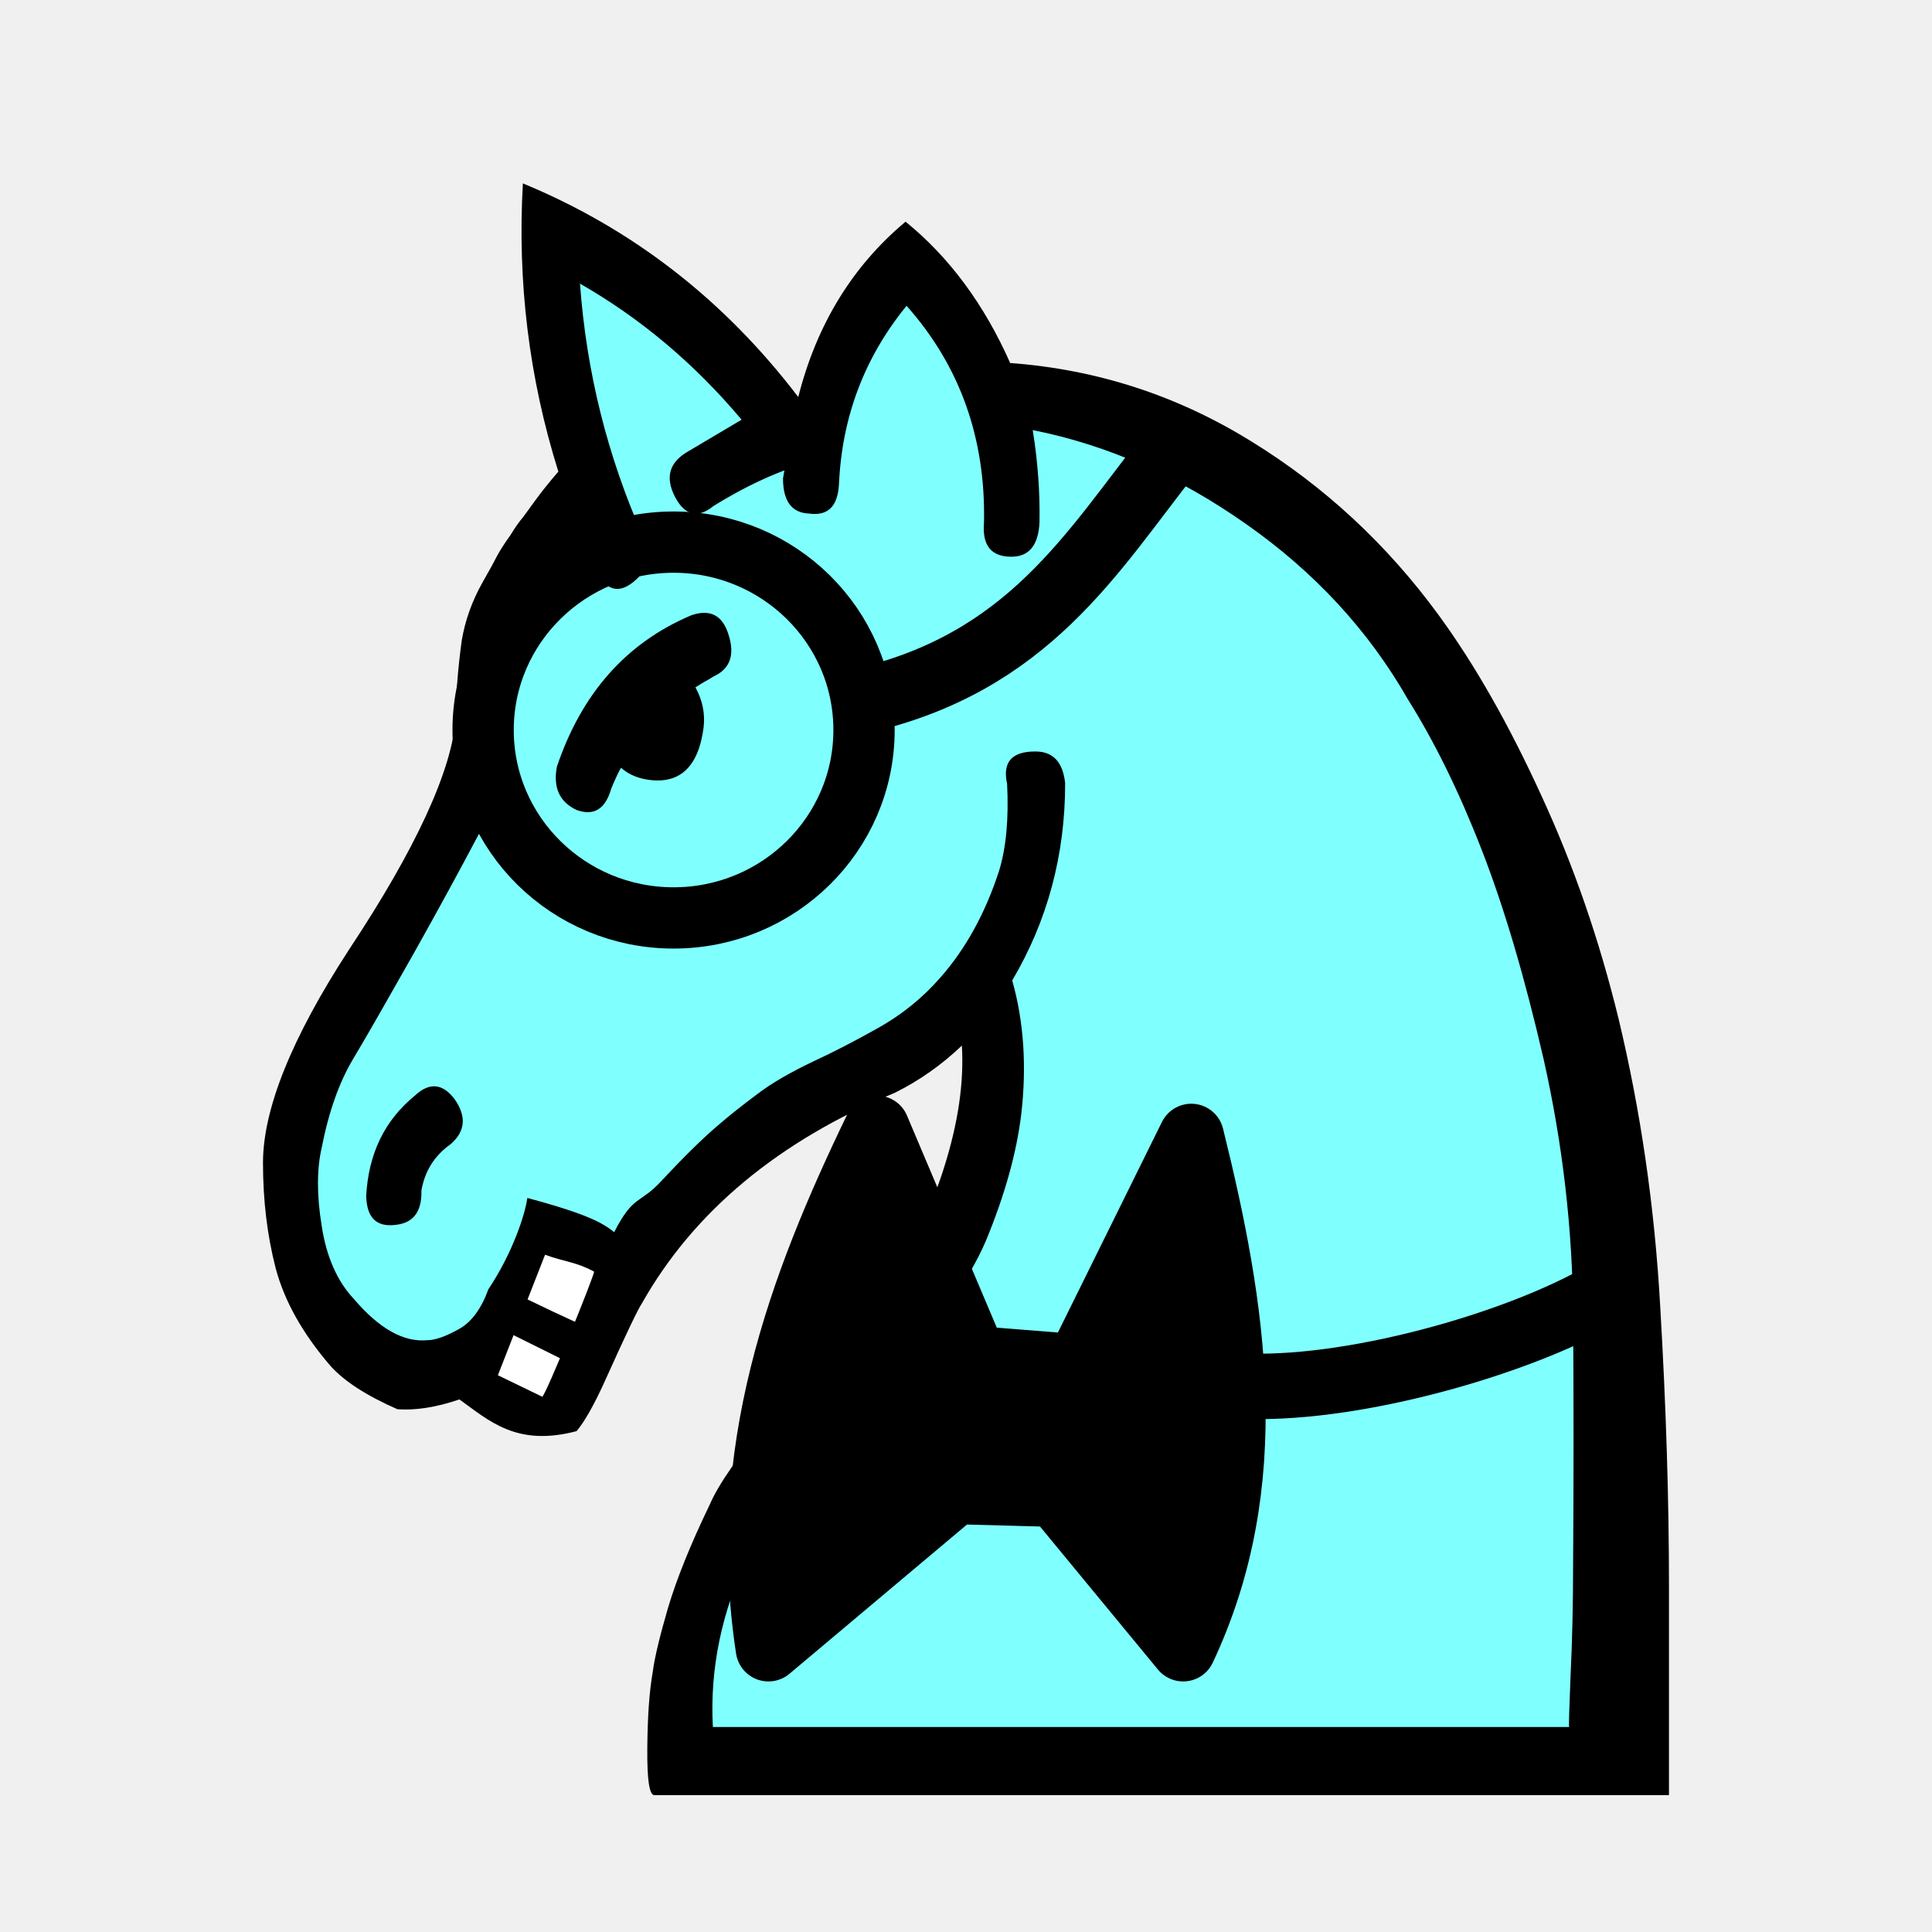
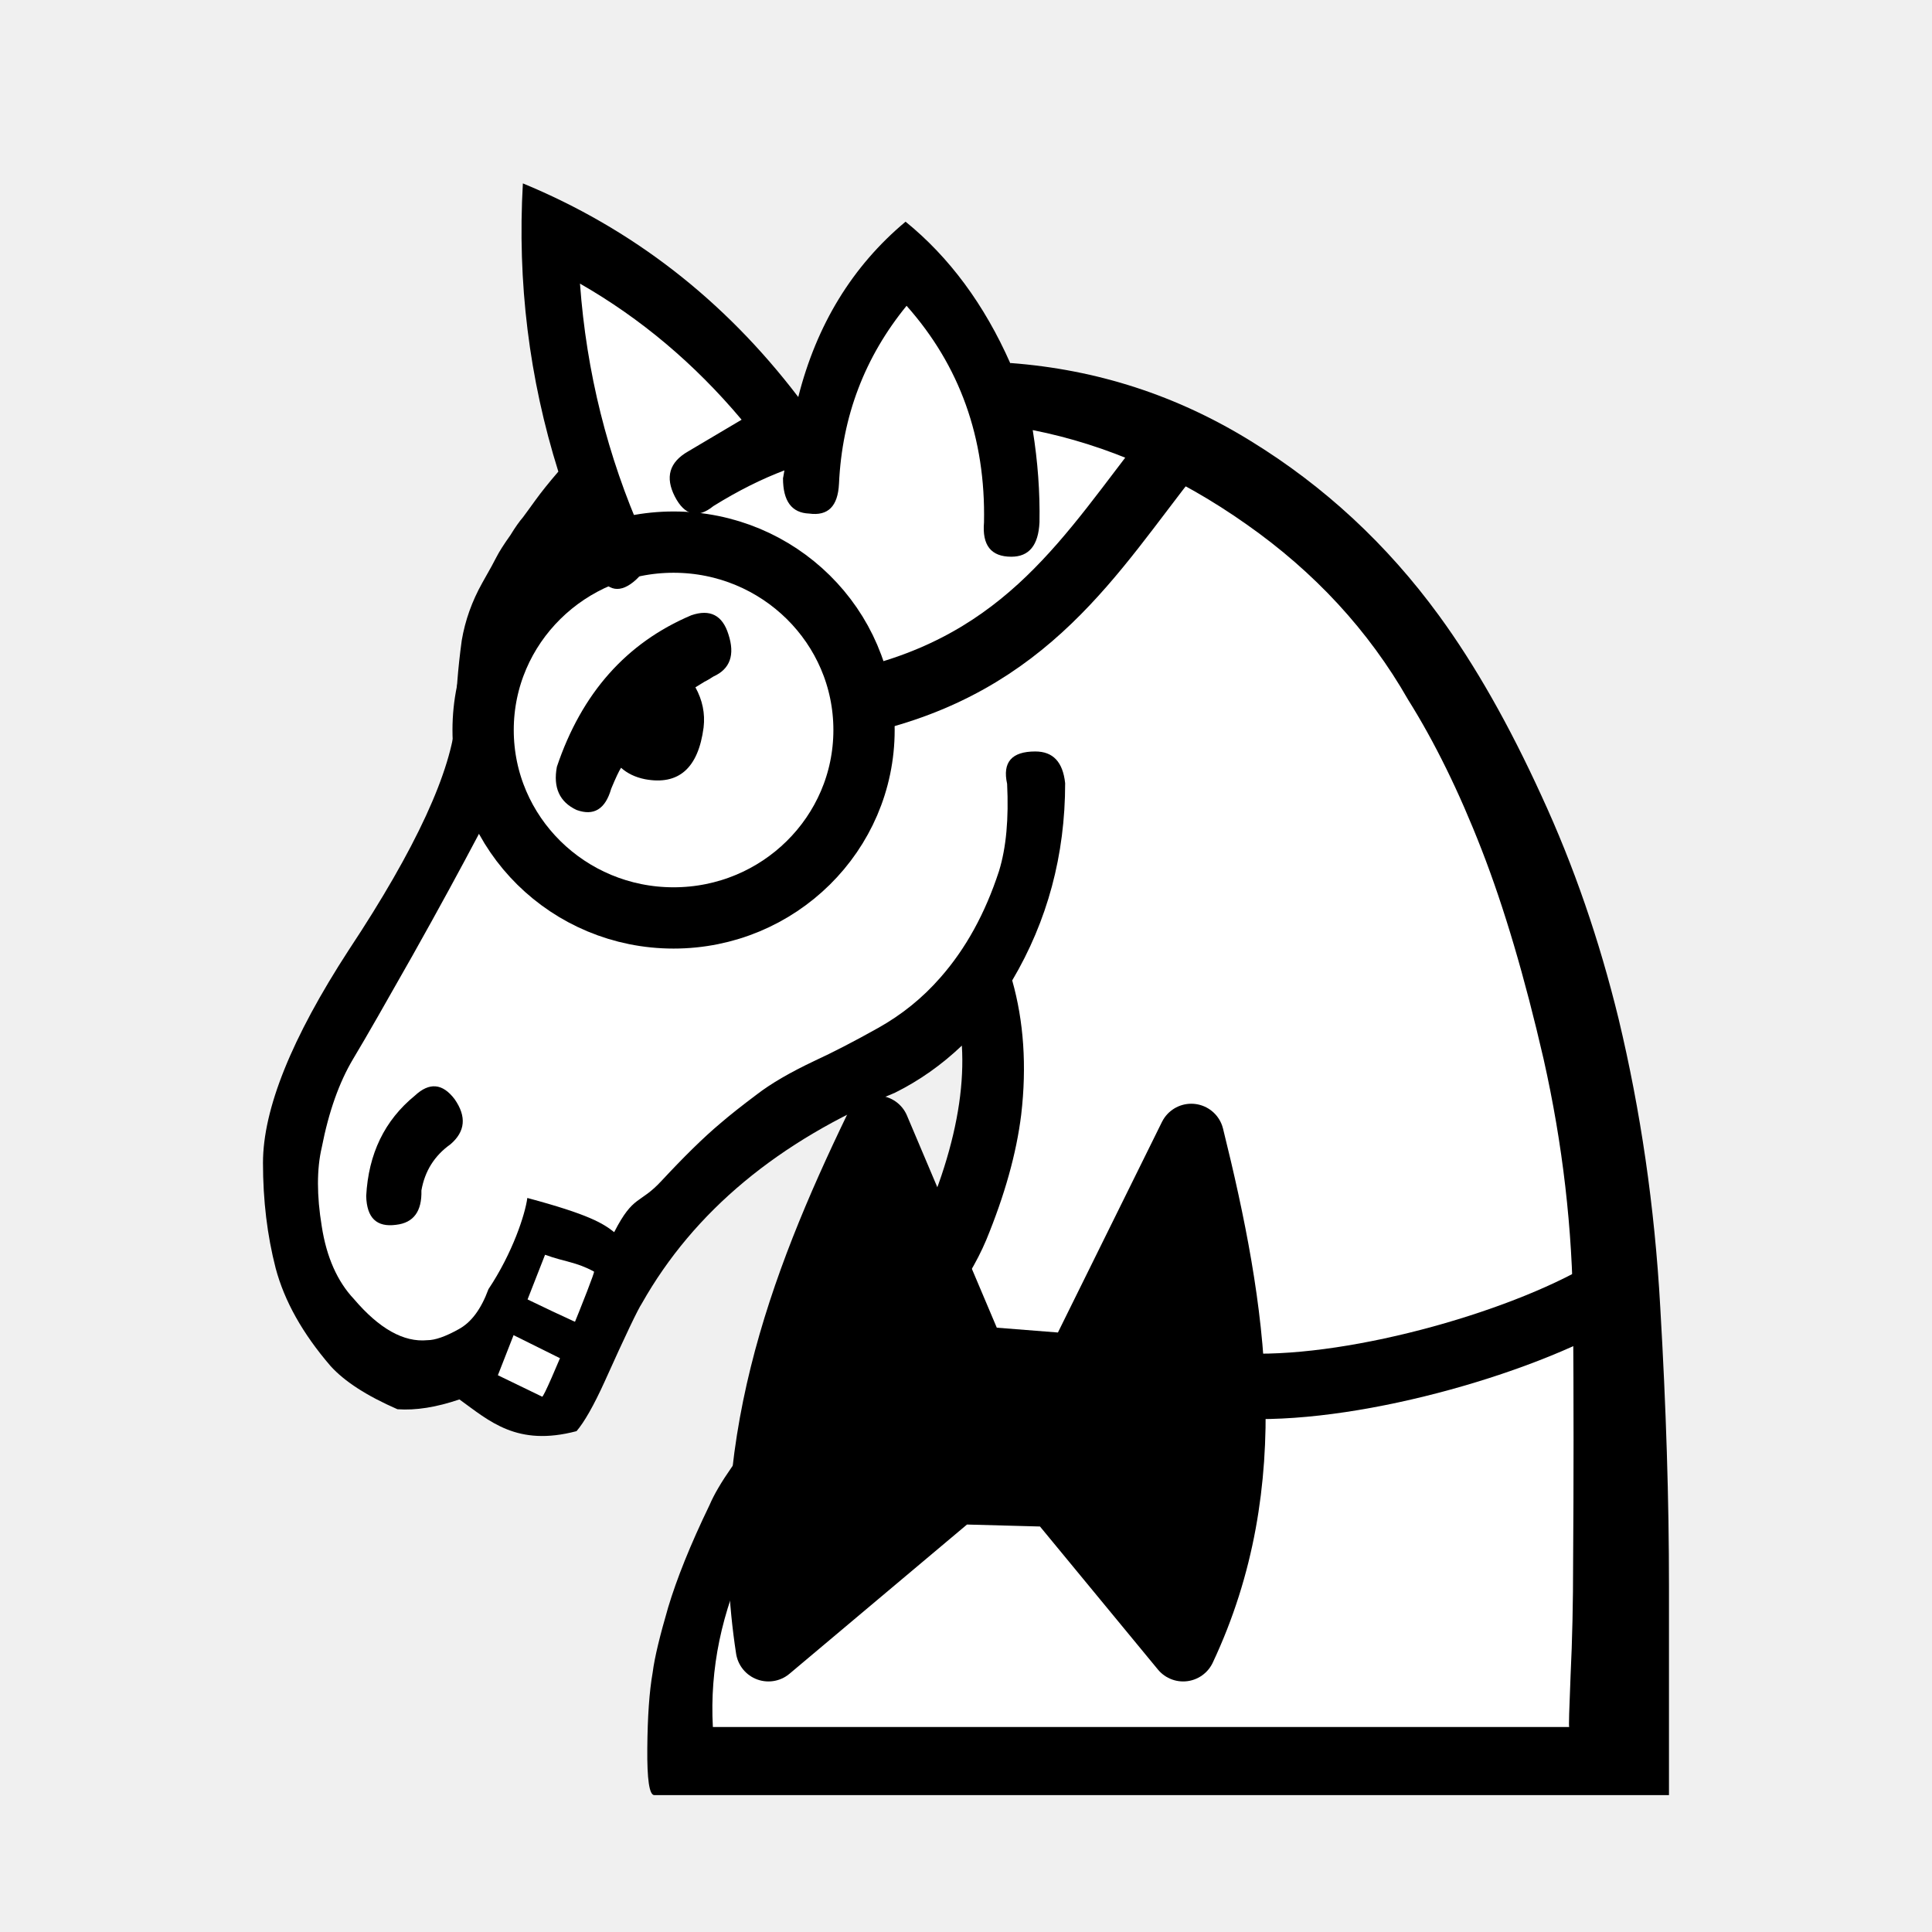
<svg xmlns="http://www.w3.org/2000/svg" width="177.17" height="177.17" shape-rendering="geometricPrecision" image-rendering="optimizeQuality" fill-rule="evenodd" clip-rule="evenodd" viewBox="0 0 50 50" version="1.1" id="svg7848">
  <defs id="defs7842">
    <linearGradient id="0" x1="21.405" x2="77.64" gradientUnits="userSpaceOnUse">
      <stop stop-color="#fff" id="stop7837" />
      <stop offset="1" stop-color="#fff" stop-opacity="0" id="stop7839" />
    </linearGradient>
  </defs>
  <path fill="#1f1a17" d="m 26.155,9.395 c 2.237,0.169 4.304,0.838 6.216,2.02 1.902,1.168 3.527,2.675 4.868,4.513 0.94,1.287 1.822,2.845 2.653,4.665 0.838,1.812 1.501,3.742 1.997,5.774 0.568,2.371 0.933,4.851 1.078,7.459 0.153,2.599 0.226,5.01 0.226,7.23 v 5.402 h -3.323 -8.616 -14.32 c -0.131,0 -0.189,-0.406 -0.182,-1.211 0.007,-0.813 0.051,-1.465 0.139,-1.964 0.051,-0.398 0.189,-0.957 0.401,-1.685 0.219,-0.728 0.568,-1.609 1.072,-2.65 0.226,-0.533 0.765,-1.304 1.618,-2.32 0.86,-1.016 1.837,-2.201 2.951,-3.539 0.641,-0.762 1.137,-1.719 1.501,-2.879 0.364,-1.151 0.517,-2.201 0.459,-3.15 -0.525,0.5 -1.101,0.906 -1.73,1.219 -3.017,1.253 -5.207,3.073 -6.551,5.452 -0.102,0.152 -0.423,0.821 -0.962,2.02 -0.284,0.627 -0.532,1.058 -0.729,1.287 -1.542,0.408 -2.254,-0.261 -3.031,-0.821 -0.597,0.203 -1.129,0.288 -1.604,0.254 C 9.491,36.124 8.915,35.751 8.555,35.353 7.826,34.506 7.36,33.668 7.134,32.821 6.916,31.974 6.806,31.068 6.806,30.095 c 0,-1.389 0.736,-3.226 2.222,-5.512 1.739,-2.625 2.66,-4.631 2.769,-6 0,-0.593 0.051,-1.262 0.153,-2.01 0.088,-0.517 0.263,-1.01 0.532,-1.49 0.189,-0.33 0.313,-0.559 0.372,-0.677 0.065,-0.127 0.182,-0.313 0.357,-0.559 0.124,-0.203 0.233,-0.356 0.321,-0.457 0.08,-0.11 0.189,-0.254 0.321,-0.44 0.153,-0.212 0.349,-0.457 0.597,-0.745 -0.757,-2.413 -1.064,-4.902 -0.918,-7.459 2.827,1.168 5.207,3.01 7.127,5.529 0.473,-1.871 1.4,-3.387 2.777,-4.538 1.137,0.923 2.041,2.151 2.711,3.666" id="path7844" style="fill:#000000;stroke-width:0.928" />
-   <path fill="url(#0)" d="m 40.611,44.693 c -0.015,0 0,-0.449 0.036,-1.346 0.044,-0.906 0.065,-1.88 0.065,-2.921 0.015,-2.066 0.015,-4.2 0,-6.409 -0.015,-2.21 -0.269,-4.411 -0.765,-6.613 -0.488,-2.117 -1.02,-3.92 -1.604,-5.419 -0.583,-1.499 -1.217,-2.786 -1.902,-3.878 -1.02,-1.786 -2.42,-3.302 -4.183,-4.538 -1.764,-1.245 -3.607,-2.057 -5.531,-2.438 0.131,0.813 0.189,1.609 0.175,2.388 -0.029,0.593 -0.269,0.889 -0.729,0.889 -0.525,0 -0.758,-0.296 -0.707,-0.889 0.044,-2.184 -0.627,-4.056 -2.004,-5.605 -1.078,1.321 -1.669,2.853 -1.749,4.606 -0.029,0.584 -0.284,0.838 -0.772,0.771 -0.452,-0.017 -0.677,-0.322 -0.677,-0.914 0,0 0.015,-0.068 0.036,-0.203 -0.583,0.22 -1.196,0.525 -1.837,0.923 -0.408,0.33 -0.744,0.245 -0.998,-0.246 -0.255,-0.499 -0.145,-0.889 0.343,-1.168 0.612,-0.364 1.072,-0.635 1.385,-0.821 -1.224,-1.456 -2.617,-2.625 -4.183,-3.522 0.168,2.303 0.714,4.47 1.625,6.528 0.24,0.423 0.182,0.804 -0.175,1.135 -0.401,0.364 -0.736,0.313 -1.005,-0.169 -0.095,-0.169 -0.24,-0.466 -0.423,-0.897 -0.299,0.347 -0.503,0.61 -0.597,0.77 -0.102,0.152 -0.277,0.483 -0.525,0.991 -0.248,0.516 -0.43,0.94 -0.547,1.27 -0.124,0.415 -0.182,0.745 -0.16,1.01 0.022,0.254 0.044,0.533 0.059,0.855 -0.131,0.974 -0.423,1.888 -0.869,2.752 -0.452,0.855 -1.02,1.905 -1.72,3.15 -0.671,1.185 -1.181,2.083 -1.537,2.675 -0.357,0.601 -0.627,1.355 -0.809,2.286 -0.131,0.559 -0.131,1.245 0,2.041 0.124,0.804 0.408,1.431 0.831,1.88 0.656,0.77 1.29,1.126 1.902,1.067 0.197,0 0.467,-0.093 0.801,-0.279 0.335,-0.178 0.59,-0.525 0.78,-1.041 0.627,-0.94 0.951,-1.94 1.006,-2.361 1.608,0.431 1.961,0.659 2.248,0.885 0.503,-0.982 0.659,-0.713 1.228,-1.331 0.568,-0.61 1.072,-1.109 1.516,-1.482 0.255,-0.22 0.568,-0.466 0.94,-0.745 0.372,-0.288 0.869,-0.576 1.494,-0.872 0.496,-0.229 1.049,-0.516 1.654,-0.855 0.605,-0.339 1.144,-0.77 1.61,-1.304 0.656,-0.745 1.159,-1.659 1.516,-2.752 0.189,-0.61 0.255,-1.363 0.211,-2.261 -0.124,-0.559 0.117,-0.838 0.729,-0.838 0.459,0 0.714,0.271 0.773,0.821 0,1.863 -0.459,3.564 -1.37,5.105 0.299,1.058 0.379,2.218 0.233,3.471 -0.124,1.01 -0.43,2.091 -0.904,3.243 -0.481,1.143 -1.443,2.422 -2.893,3.827 -2.951,2.845 -4.347,5.774 -4.183,8.78 h 3.637 6.843 11.682 M 11.657,29.615 c -0.416,0.296 -0.663,0.694 -0.751,1.194 0.015,0.542 -0.204,0.838 -0.656,0.889 -0.503,0.068 -0.758,-0.178 -0.773,-0.745 0.059,-1.092 0.473,-1.956 1.261,-2.599 0.372,-0.347 0.714,-0.322 1.028,0.093 0.313,0.449 0.277,0.838 -0.109,1.168 m 6.34,-11.828 c 0.182,0.33 0.255,0.677 0.212,1.041 -0.139,1.058 -0.649,1.499 -1.516,1.338 -0.255,-0.051 -0.459,-0.152 -0.62,-0.296 -0.051,0.076 -0.139,0.262 -0.255,0.542 -0.153,0.533 -0.452,0.711 -0.896,0.55 -0.437,-0.203 -0.612,-0.576 -0.51,-1.118 0.641,-1.905 1.8,-3.209 3.477,-3.92 0.488,-0.169 0.809,0 0.962,0.491 0.175,0.533 0.044,0.898 -0.386,1.092 -0.08,0.051 -0.16,0.102 -0.233,0.136 -0.073,0.042 -0.145,0.093 -0.233,0.144" id="path7846" style="fill:#80ffff;fill-opacity:1;stroke-width:0.928" />
+   <path fill="url(#0)" d="m 40.611,44.693 c -0.015,0 0,-0.449 0.036,-1.346 0.044,-0.906 0.065,-1.88 0.065,-2.921 0.015,-2.066 0.015,-4.2 0,-6.409 -0.015,-2.21 -0.269,-4.411 -0.765,-6.613 -0.488,-2.117 -1.02,-3.92 -1.604,-5.419 -0.583,-1.499 -1.217,-2.786 -1.902,-3.878 -1.02,-1.786 -2.42,-3.302 -4.183,-4.538 -1.764,-1.245 -3.607,-2.057 -5.531,-2.438 0.131,0.813 0.189,1.609 0.175,2.388 -0.029,0.593 -0.269,0.889 -0.729,0.889 -0.525,0 -0.758,-0.296 -0.707,-0.889 0.044,-2.184 -0.627,-4.056 -2.004,-5.605 -1.078,1.321 -1.669,2.853 -1.749,4.606 -0.029,0.584 -0.284,0.838 -0.772,0.771 -0.452,-0.017 -0.677,-0.322 -0.677,-0.914 0,0 0.015,-0.068 0.036,-0.203 -0.583,0.22 -1.196,0.525 -1.837,0.923 -0.408,0.33 -0.744,0.245 -0.998,-0.246 -0.255,-0.499 -0.145,-0.889 0.343,-1.168 0.612,-0.364 1.072,-0.635 1.385,-0.821 -1.224,-1.456 -2.617,-2.625 -4.183,-3.522 0.168,2.303 0.714,4.47 1.625,6.528 0.24,0.423 0.182,0.804 -0.175,1.135 -0.401,0.364 -0.736,0.313 -1.005,-0.169 -0.095,-0.169 -0.24,-0.466 -0.423,-0.897 -0.299,0.347 -0.503,0.61 -0.597,0.77 -0.102,0.152 -0.277,0.483 -0.525,0.991 -0.248,0.516 -0.43,0.94 -0.547,1.27 -0.124,0.415 -0.182,0.745 -0.16,1.01 0.022,0.254 0.044,0.533 0.059,0.855 -0.131,0.974 -0.423,1.888 -0.869,2.752 -0.452,0.855 -1.02,1.905 -1.72,3.15 -0.671,1.185 -1.181,2.083 -1.537,2.675 -0.357,0.601 -0.627,1.355 -0.809,2.286 -0.131,0.559 -0.131,1.245 0,2.041 0.124,0.804 0.408,1.431 0.831,1.88 0.656,0.77 1.29,1.126 1.902,1.067 0.197,0 0.467,-0.093 0.801,-0.279 0.335,-0.178 0.59,-0.525 0.78,-1.041 0.627,-0.94 0.951,-1.94 1.006,-2.361 1.608,0.431 1.961,0.659 2.248,0.885 0.503,-0.982 0.659,-0.713 1.228,-1.331 0.568,-0.61 1.072,-1.109 1.516,-1.482 0.255,-0.22 0.568,-0.466 0.94,-0.745 0.372,-0.288 0.869,-0.576 1.494,-0.872 0.496,-0.229 1.049,-0.516 1.654,-0.855 0.605,-0.339 1.144,-0.77 1.61,-1.304 0.656,-0.745 1.159,-1.659 1.516,-2.752 0.189,-0.61 0.255,-1.363 0.211,-2.261 -0.124,-0.559 0.117,-0.838 0.729,-0.838 0.459,0 0.714,0.271 0.773,0.821 0,1.863 -0.459,3.564 -1.37,5.105 0.299,1.058 0.379,2.218 0.233,3.471 -0.124,1.01 -0.43,2.091 -0.904,3.243 -0.481,1.143 -1.443,2.422 -2.893,3.827 -2.951,2.845 -4.347,5.774 -4.183,8.78 h 3.637 6.843 11.682 M 11.657,29.615 c -0.416,0.296 -0.663,0.694 -0.751,1.194 0.015,0.542 -0.204,0.838 -0.656,0.889 -0.503,0.068 -0.758,-0.178 -0.773,-0.745 0.059,-1.092 0.473,-1.956 1.261,-2.599 0.372,-0.347 0.714,-0.322 1.028,0.093 0.313,0.449 0.277,0.838 -0.109,1.168 m 6.34,-11.828 c 0.182,0.33 0.255,0.677 0.212,1.041 -0.139,1.058 -0.649,1.499 -1.516,1.338 -0.255,-0.051 -0.459,-0.152 -0.62,-0.296 -0.051,0.076 -0.139,0.262 -0.255,0.542 -0.153,0.533 -0.452,0.711 -0.896,0.55 -0.437,-0.203 -0.612,-0.576 -0.51,-1.118 0.641,-1.905 1.8,-3.209 3.477,-3.92 0.488,-0.169 0.809,0 0.962,0.491 0.175,0.533 0.044,0.898 -0.386,1.092 -0.08,0.051 -0.16,0.102 -0.233,0.136 -0.073,0.042 -0.145,0.093 -0.233,0.144" id="path7846" style="fill:white;fill-opacity:1;stroke-width:0.928" />
  <path style="fill:#ffffff;stroke:none;stroke-width:0.282px;stroke-linecap:butt;stroke-linejoin:miter;stroke-opacity:1" d="m 14.106,32.473 -1.221,3.118 1.146,0.555 c 0.068,0.033 1.392,-3.237 1.342,-3.237 -0.464,-0.253 -0.74,-0.245 -1.268,-0.436 z" id="path8415" />
  <path style="fill:#000000;stroke:none;stroke-width:0.282px;stroke-linecap:butt;stroke-linejoin:miter;stroke-opacity:1" d="m 13.504,33.557 -0.422,0.893 1.597,0.793 c 0,0 0.456,-0.967 0.406,-0.954 -0.05,0.012 -1.581,-0.732 -1.581,-0.732 z" id="path8417" />
  <ellipse style="fill:none;fill-opacity:1;stroke:#000000;stroke-width:1.586;stroke-linecap:square;stroke-linejoin:bevel" id="path8421" cx="17.432" cy="18.893" rx="4.929" ry="4.863" />
  <path style="fill:none;stroke:#000000;stroke-width:1.693;stroke-linecap:butt;stroke-linejoin:miter;stroke-miterlimit:4;stroke-dasharray:none;stroke-opacity:1" d="m 22.237,18.152 c 4.377,-0.983 6.018,-3.86 8.067,-6.454" id="path8423" />
  <path style="fill:#000000;stroke:#000000;stroke-width:1.693;stroke-linecap:butt;stroke-linejoin:round;stroke-miterlimit:4;stroke-dasharray:none;stroke-opacity:1" d="m 22.693,29.201 2.525,5.963 2.666,0.21 2.946,-5.963 c 1.113,4.489 1.815,8.954 -0.21,13.258 l -3.297,-3.999 -2.596,-0.07 -4.84,4.069 c -0.776,-5.06 0.809,-9.333 2.806,-13.469 z" id="path8425" />
  <path style="fill:none;stroke:#000000;stroke-width:1.693;stroke-linecap:butt;stroke-linejoin:miter;stroke-miterlimit:4;stroke-dasharray:none;stroke-opacity:1" d="m 32.285,35.875 c 2.922,0.094 7.345,-1.194 9.481,-2.542" id="path8429" />
</svg>
